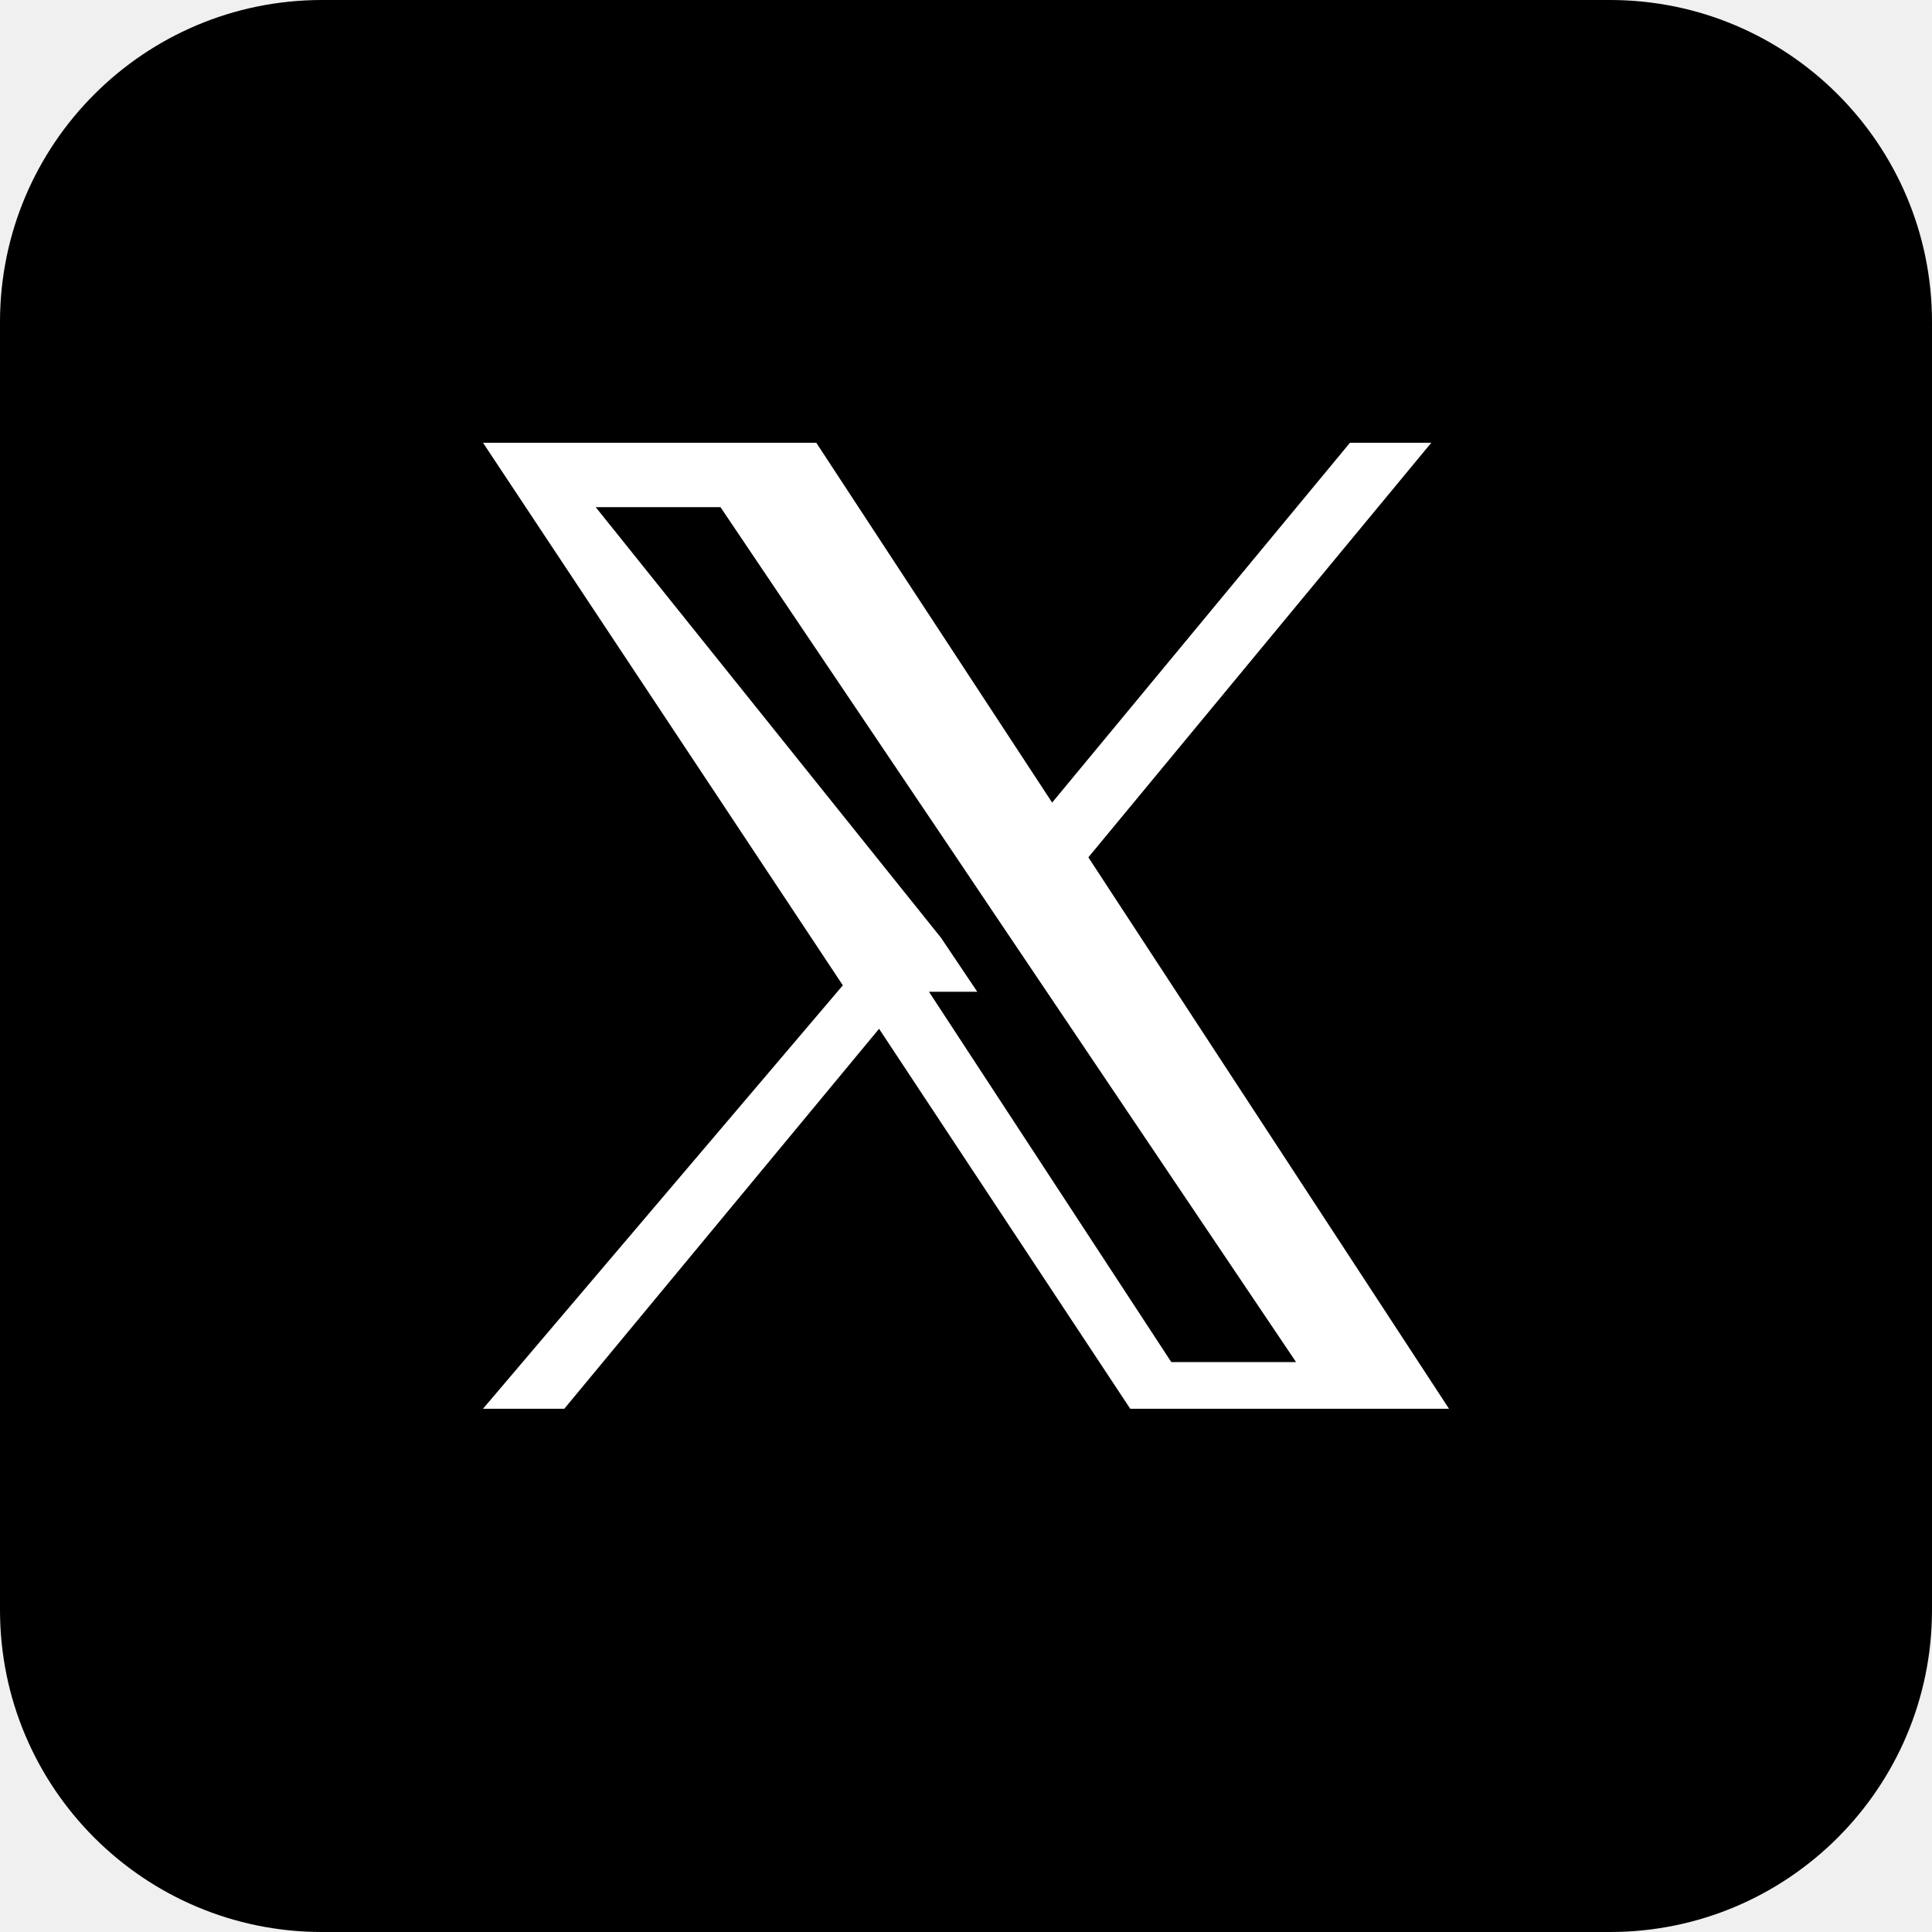
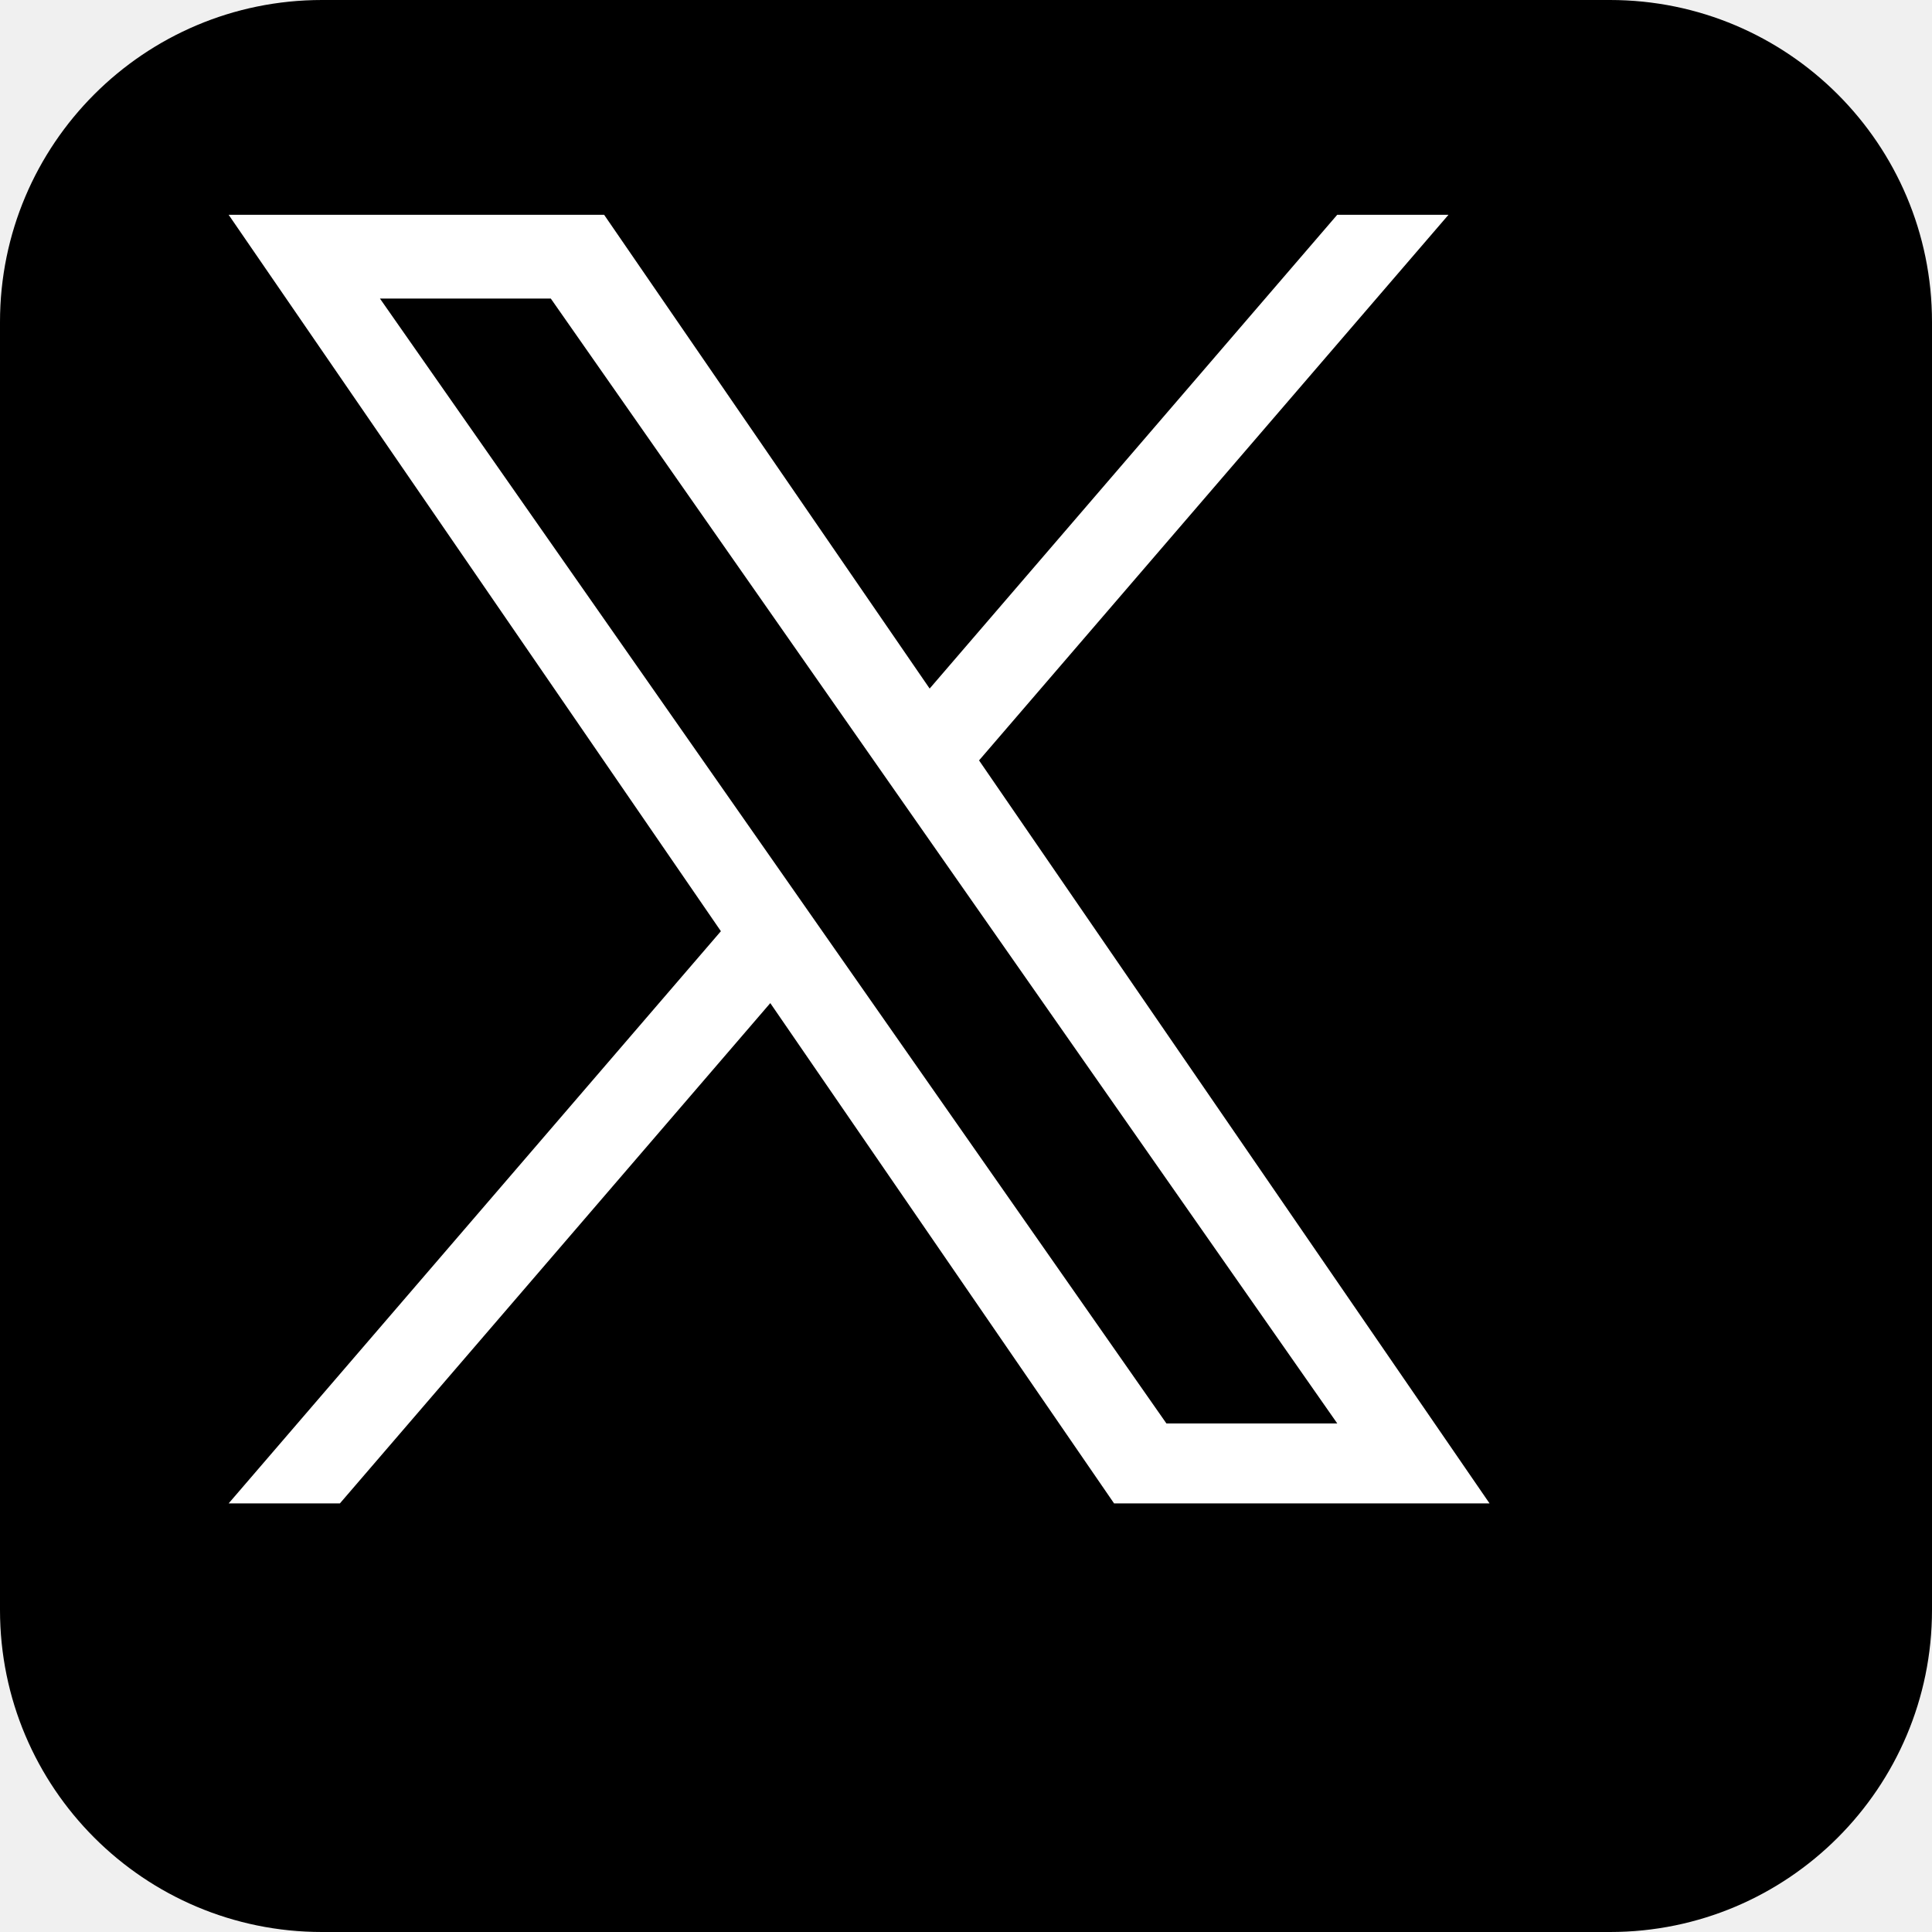
<svg xmlns="http://www.w3.org/2000/svg" width="24" height="24" viewBox="0 0 24 24">
  <rect width="24" height="24" rx="4" fill="#000000" />
-   <path fill="#fff" d="M13.52 10.65 17.78 5.5h-1.01l-3.7 4.47L10.14 5.5H6l4.47 6.74L6 17.5h1.01l3.91-4.72 3.12 4.72H18l-4.48-6.85Zm-1.38 1.67-.45-.67L7.4 6.3h1.55l2.91 4.32.45.67 3.79 5.63h-1.55l-3.01-4.6Z" />
+   <path fill="#fff" transform="scale(0.667) translate(4,4)" d="M14.234 10.162 22.977 0h-2.072l-7.591 8.824L7.251 0H.258l9.168 13.343L.258 24H2.33l8.016-9.318L16.749 24h6.993zm-2.837 3.299-.929-1.329L3.076 1.56h3.182l5.965 8.532.929 1.329 7.754 11.09h-3.182z" />
</svg>
